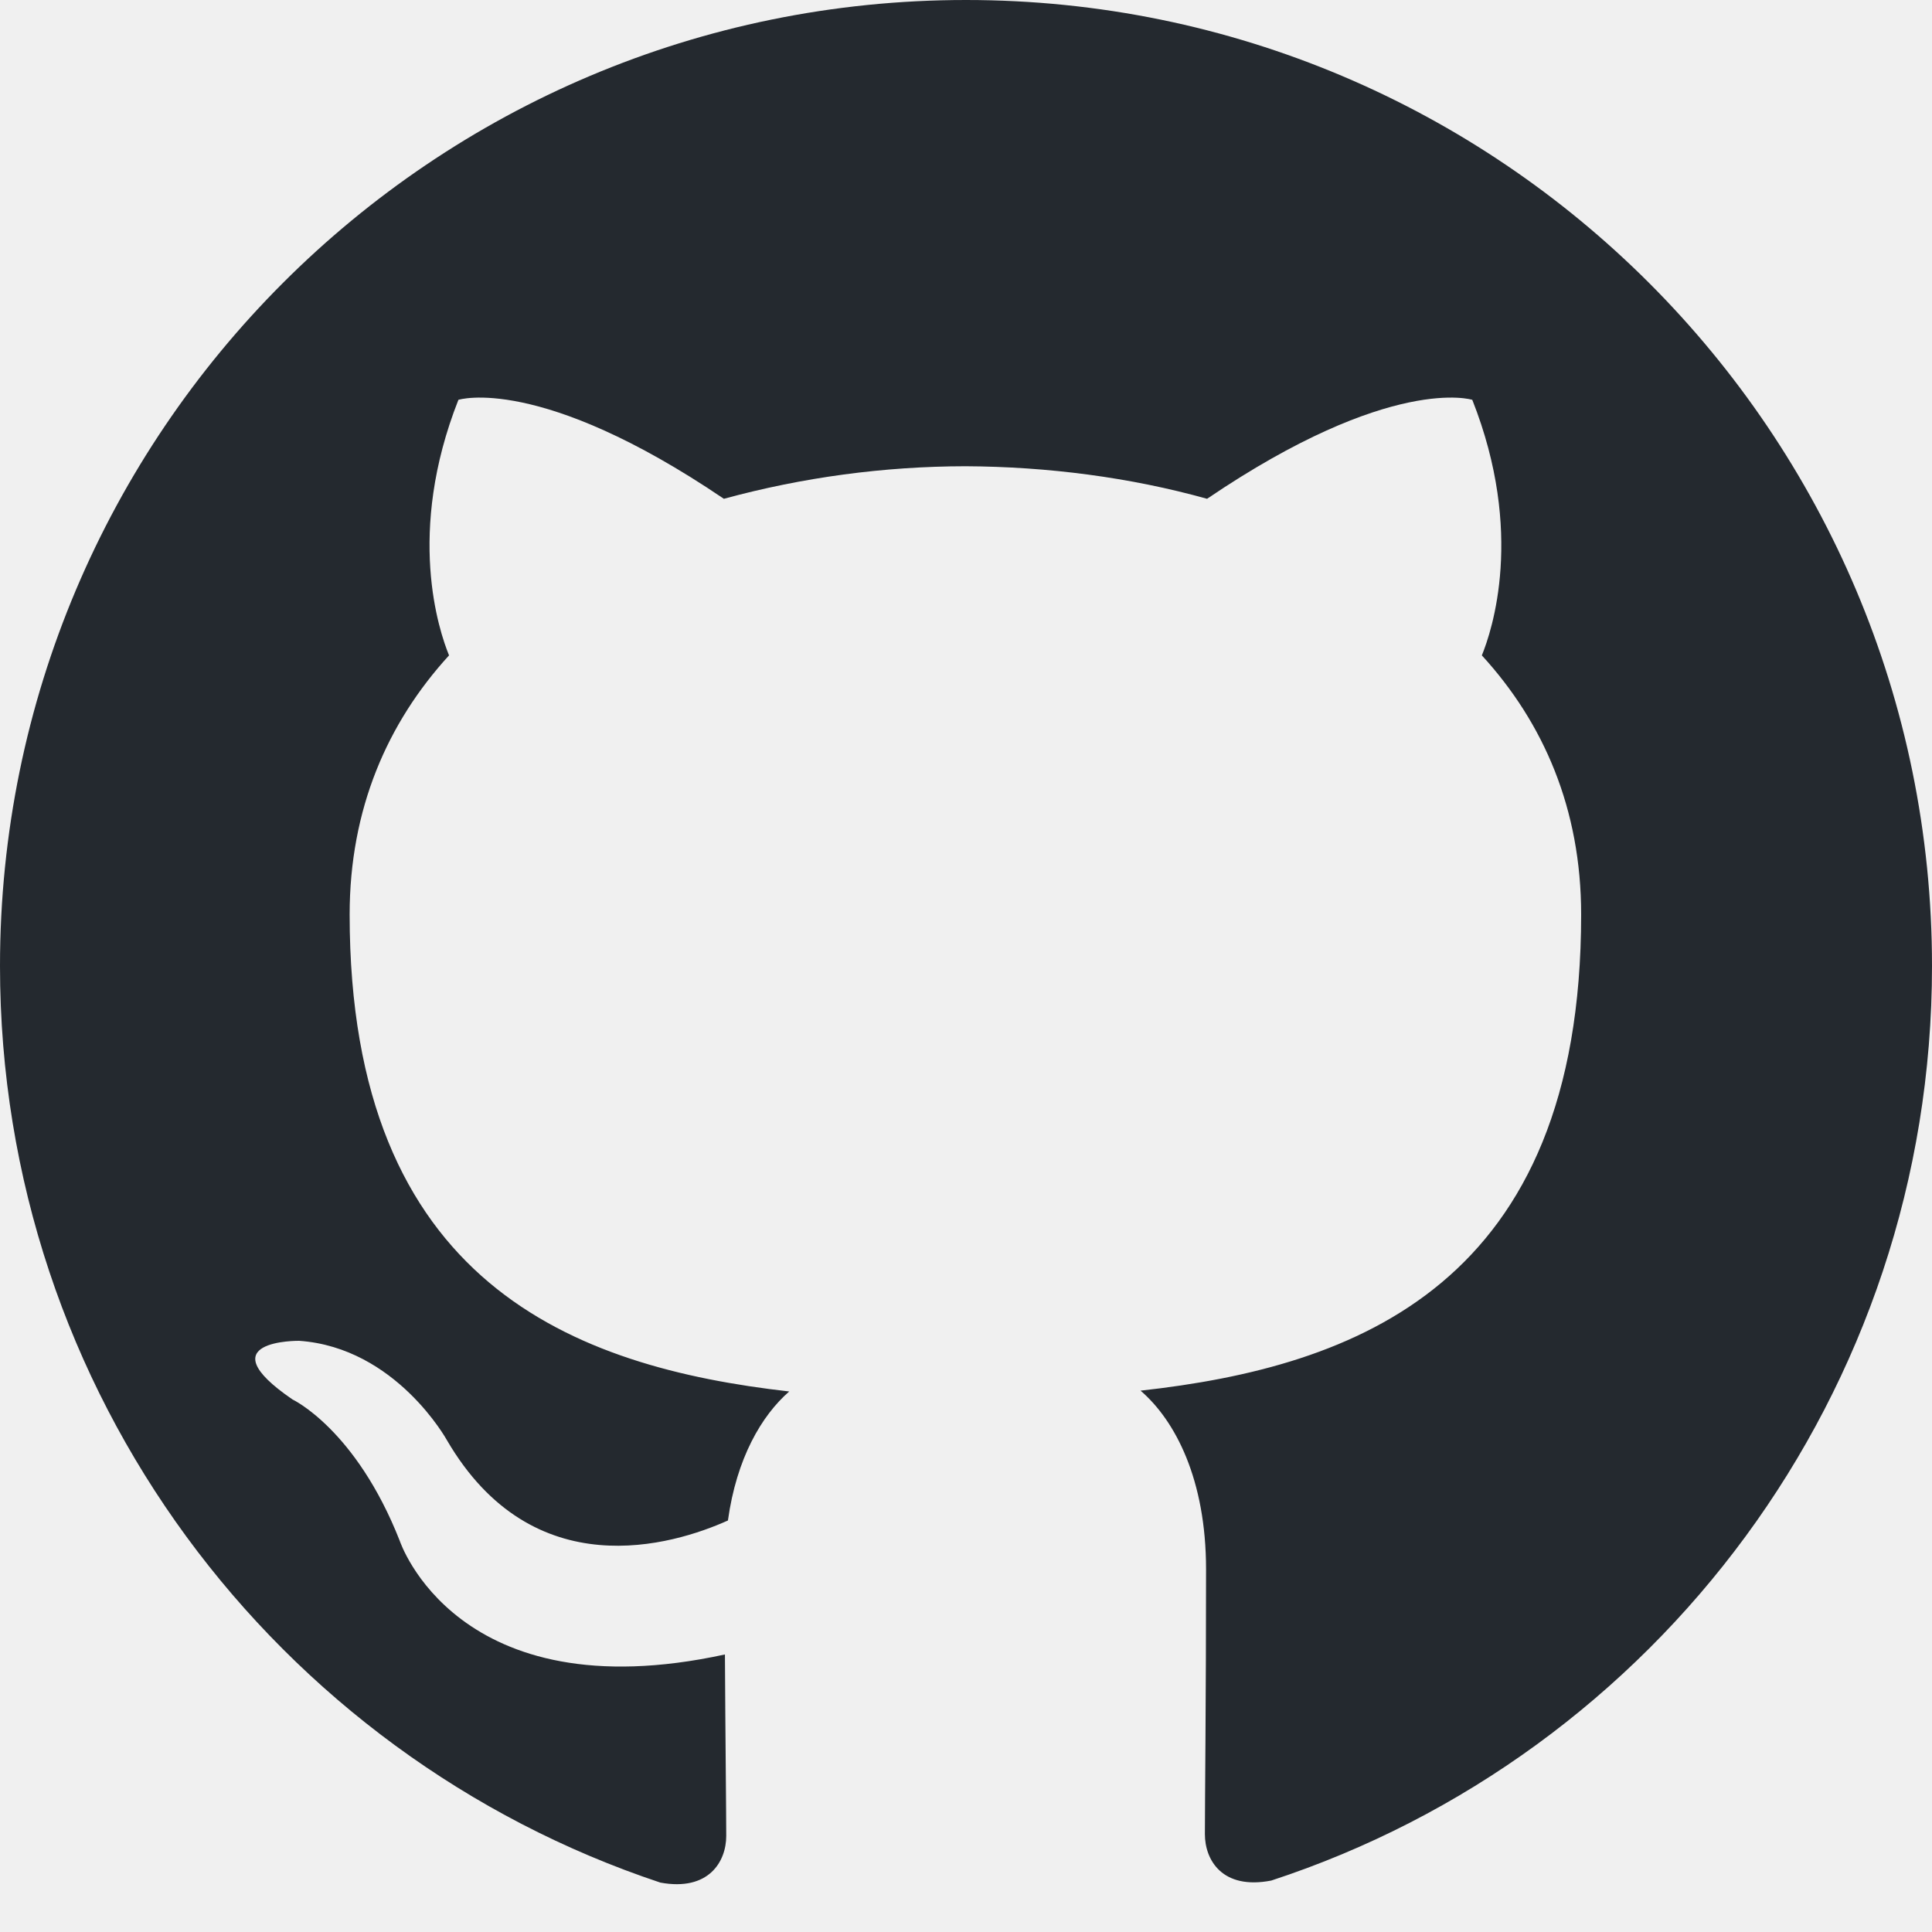
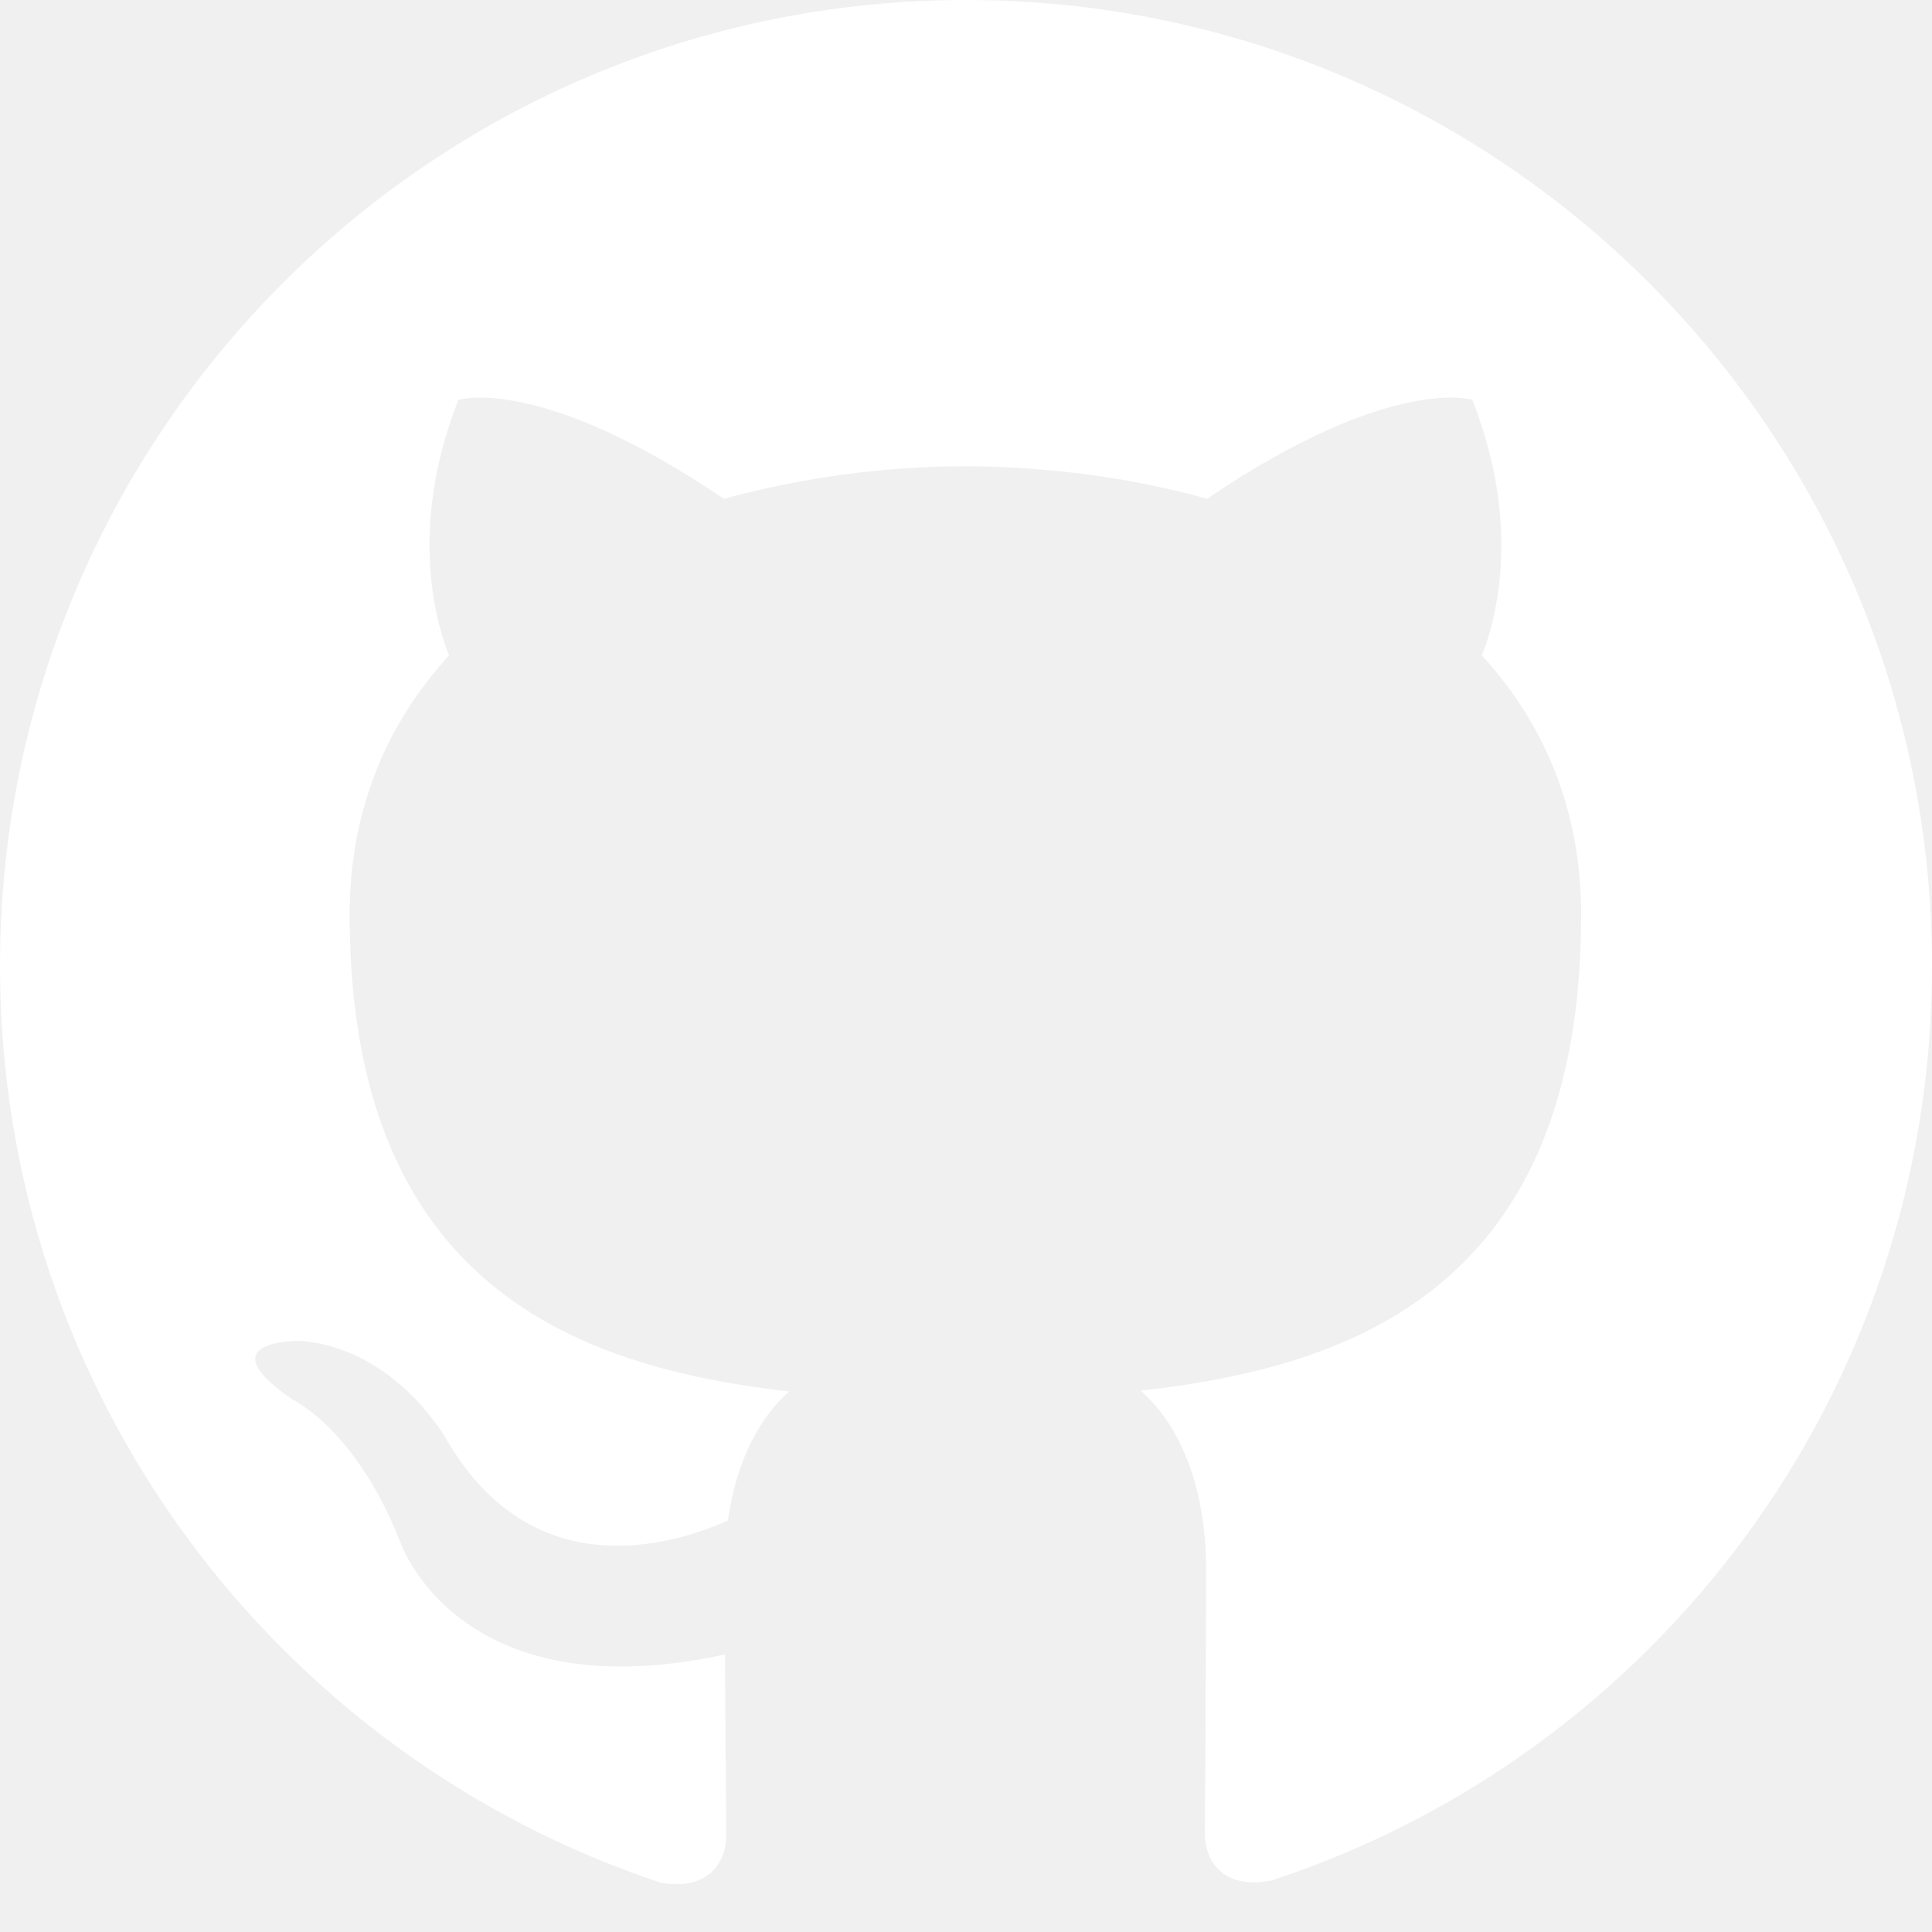
<svg xmlns="http://www.w3.org/2000/svg" width="40" height="40" viewBox="0 0 40 40">
-   <path fill="#24292F" fill-rule="evenodd" clip-rule="evenodd" d="M20 0C8.954 0 0 8.954 0 20c0 8.837 5.728 16.334 13.672 18.977.999.184              1.364-.433 1.364-.966 0-.476-.018-2.063-.027-3.757-5.561 1.209-6.733-2.354              -6.733-2.354-.909-2.31-2.219-2.925-2.219-2.925-1.814-1.24.137-1.215.137              -1.215 2.005.141 3.06 2.059 3.06 2.059 1.783 3.054 4.678 2.172 5.817 1.661              .179-1.291.697-2.172 1.269-2.671-4.437-.505-9.101-2.219-9.101-9.875              0-2.181.779-3.966 2.058-5.365-.207-.506-.893-2.538.194-5.291 0 0              1.678-.537 5.496 2.049a19.14 19.14 0 0 1 5.002-.674c1.697.008 3.409.229              5.002.674 3.815-2.586 5.491-2.049 5.491-2.049 1.09 2.753.405 4.785.198              5.291 1.282 1.399 2.056 3.184 2.056 5.365 0 7.674-4.671 9.365-9.122 9.858              .717.617 1.356 1.836 1.356 3.699 0 2.671-.024 4.825-.024 5.483 0 .537.361              1.158 1.374.961C34.278 36.329 40 28.836 40 20 40 8.954 31.046 0 20 0Z" />
+   <path fill="#FFFFFF" fill-rule="evenodd" clip-rule="evenodd" d="M20 0C8.954 0 0 8.954 0 20c0 8.837 5.728 16.334 13.672 18.977.999.184              1.364-.433 1.364-.966 0-.476-.018-2.063-.027-3.757-5.561 1.209-6.733-2.354              -6.733-2.354-.909-2.31-2.219-2.925-2.219-2.925-1.814-1.24.137-1.215.137              -1.215 2.005.141 3.06 2.059 3.06 2.059 1.783 3.054 4.678 2.172 5.817 1.661              .179-1.291.697-2.172 1.269-2.671-4.437-.505-9.101-2.219-9.101-9.875              0-2.181.779-3.966 2.058-5.365-.207-.506-.893-2.538.194-5.291 0 0              1.678-.537 5.496 2.049a19.14 19.14 0 0 1 5.002-.674c1.697.008 3.409.229              5.002.674 3.815-2.586 5.491-2.049 5.491-2.049 1.09 2.753.405 4.785.198              5.291 1.282 1.399 2.056 3.184 2.056 5.365 0 7.674-4.671 9.365-9.122 9.858              .717.617 1.356 1.836 1.356 3.699 0 2.671-.024 4.825-.024 5.483 0 .537.361              1.158 1.374.961C34.278 36.329 40 28.836 40 20 40 8.954 31.046 0 20 0Z" />
</svg>
